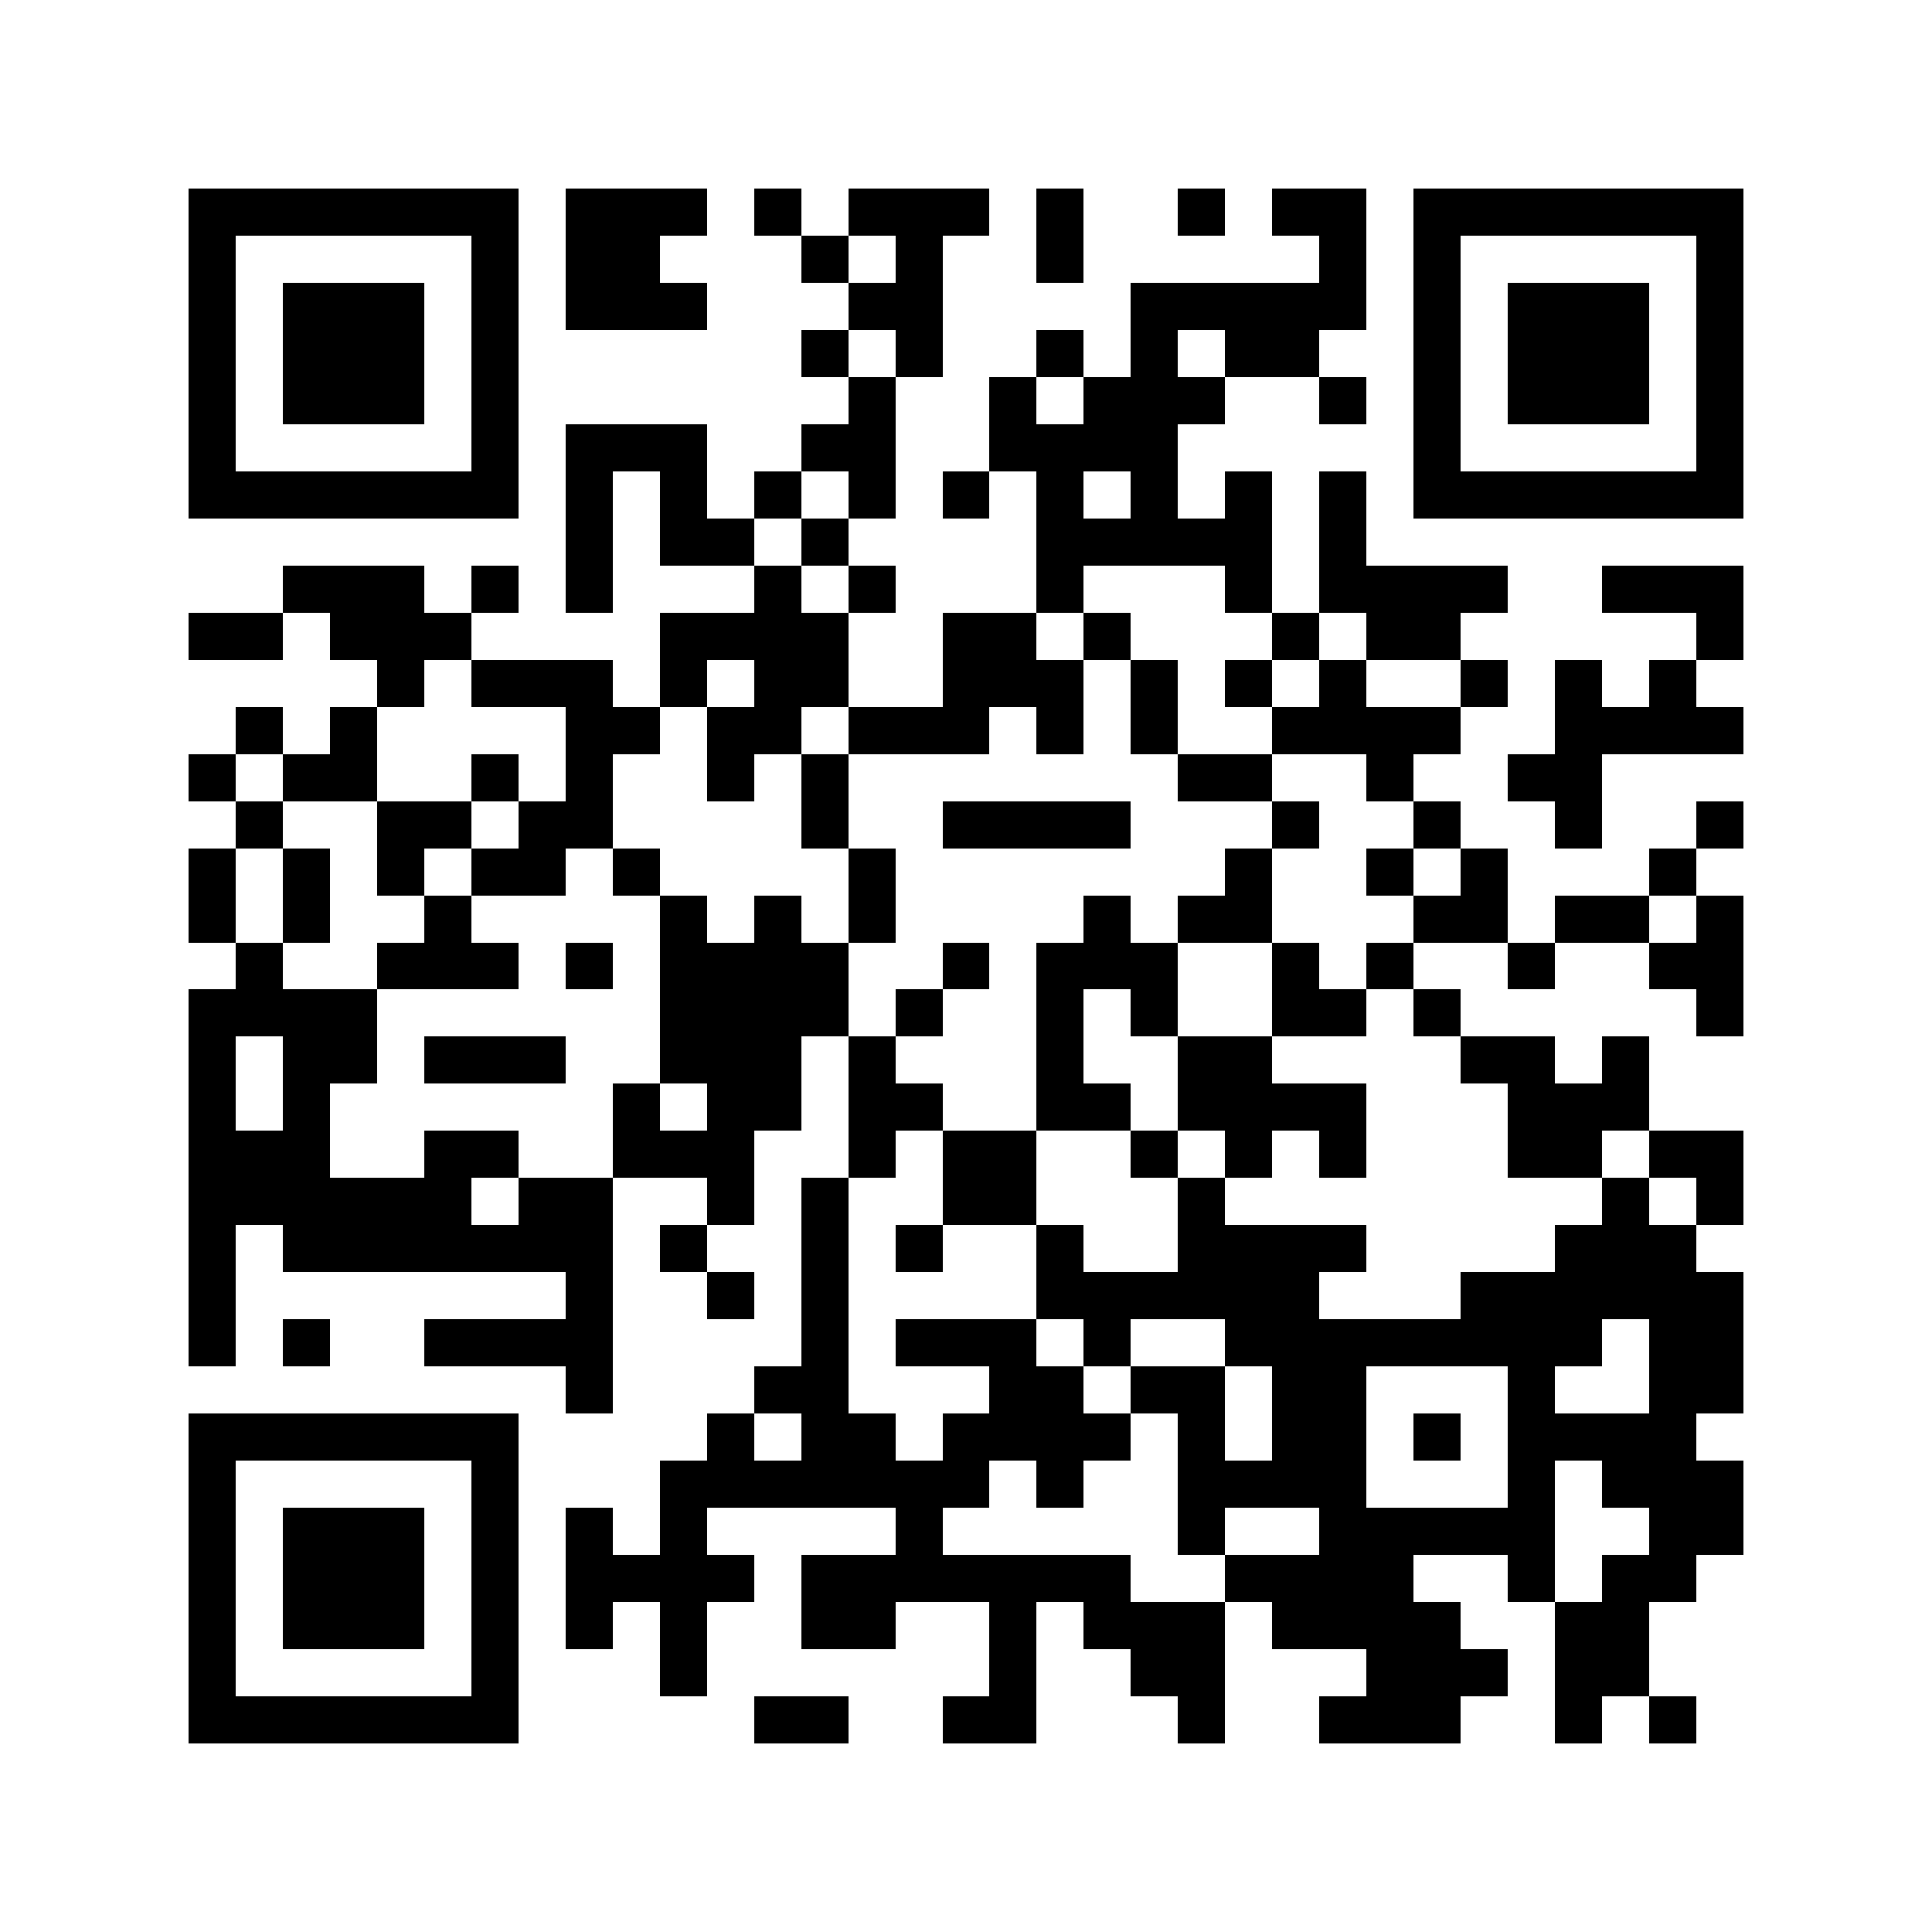
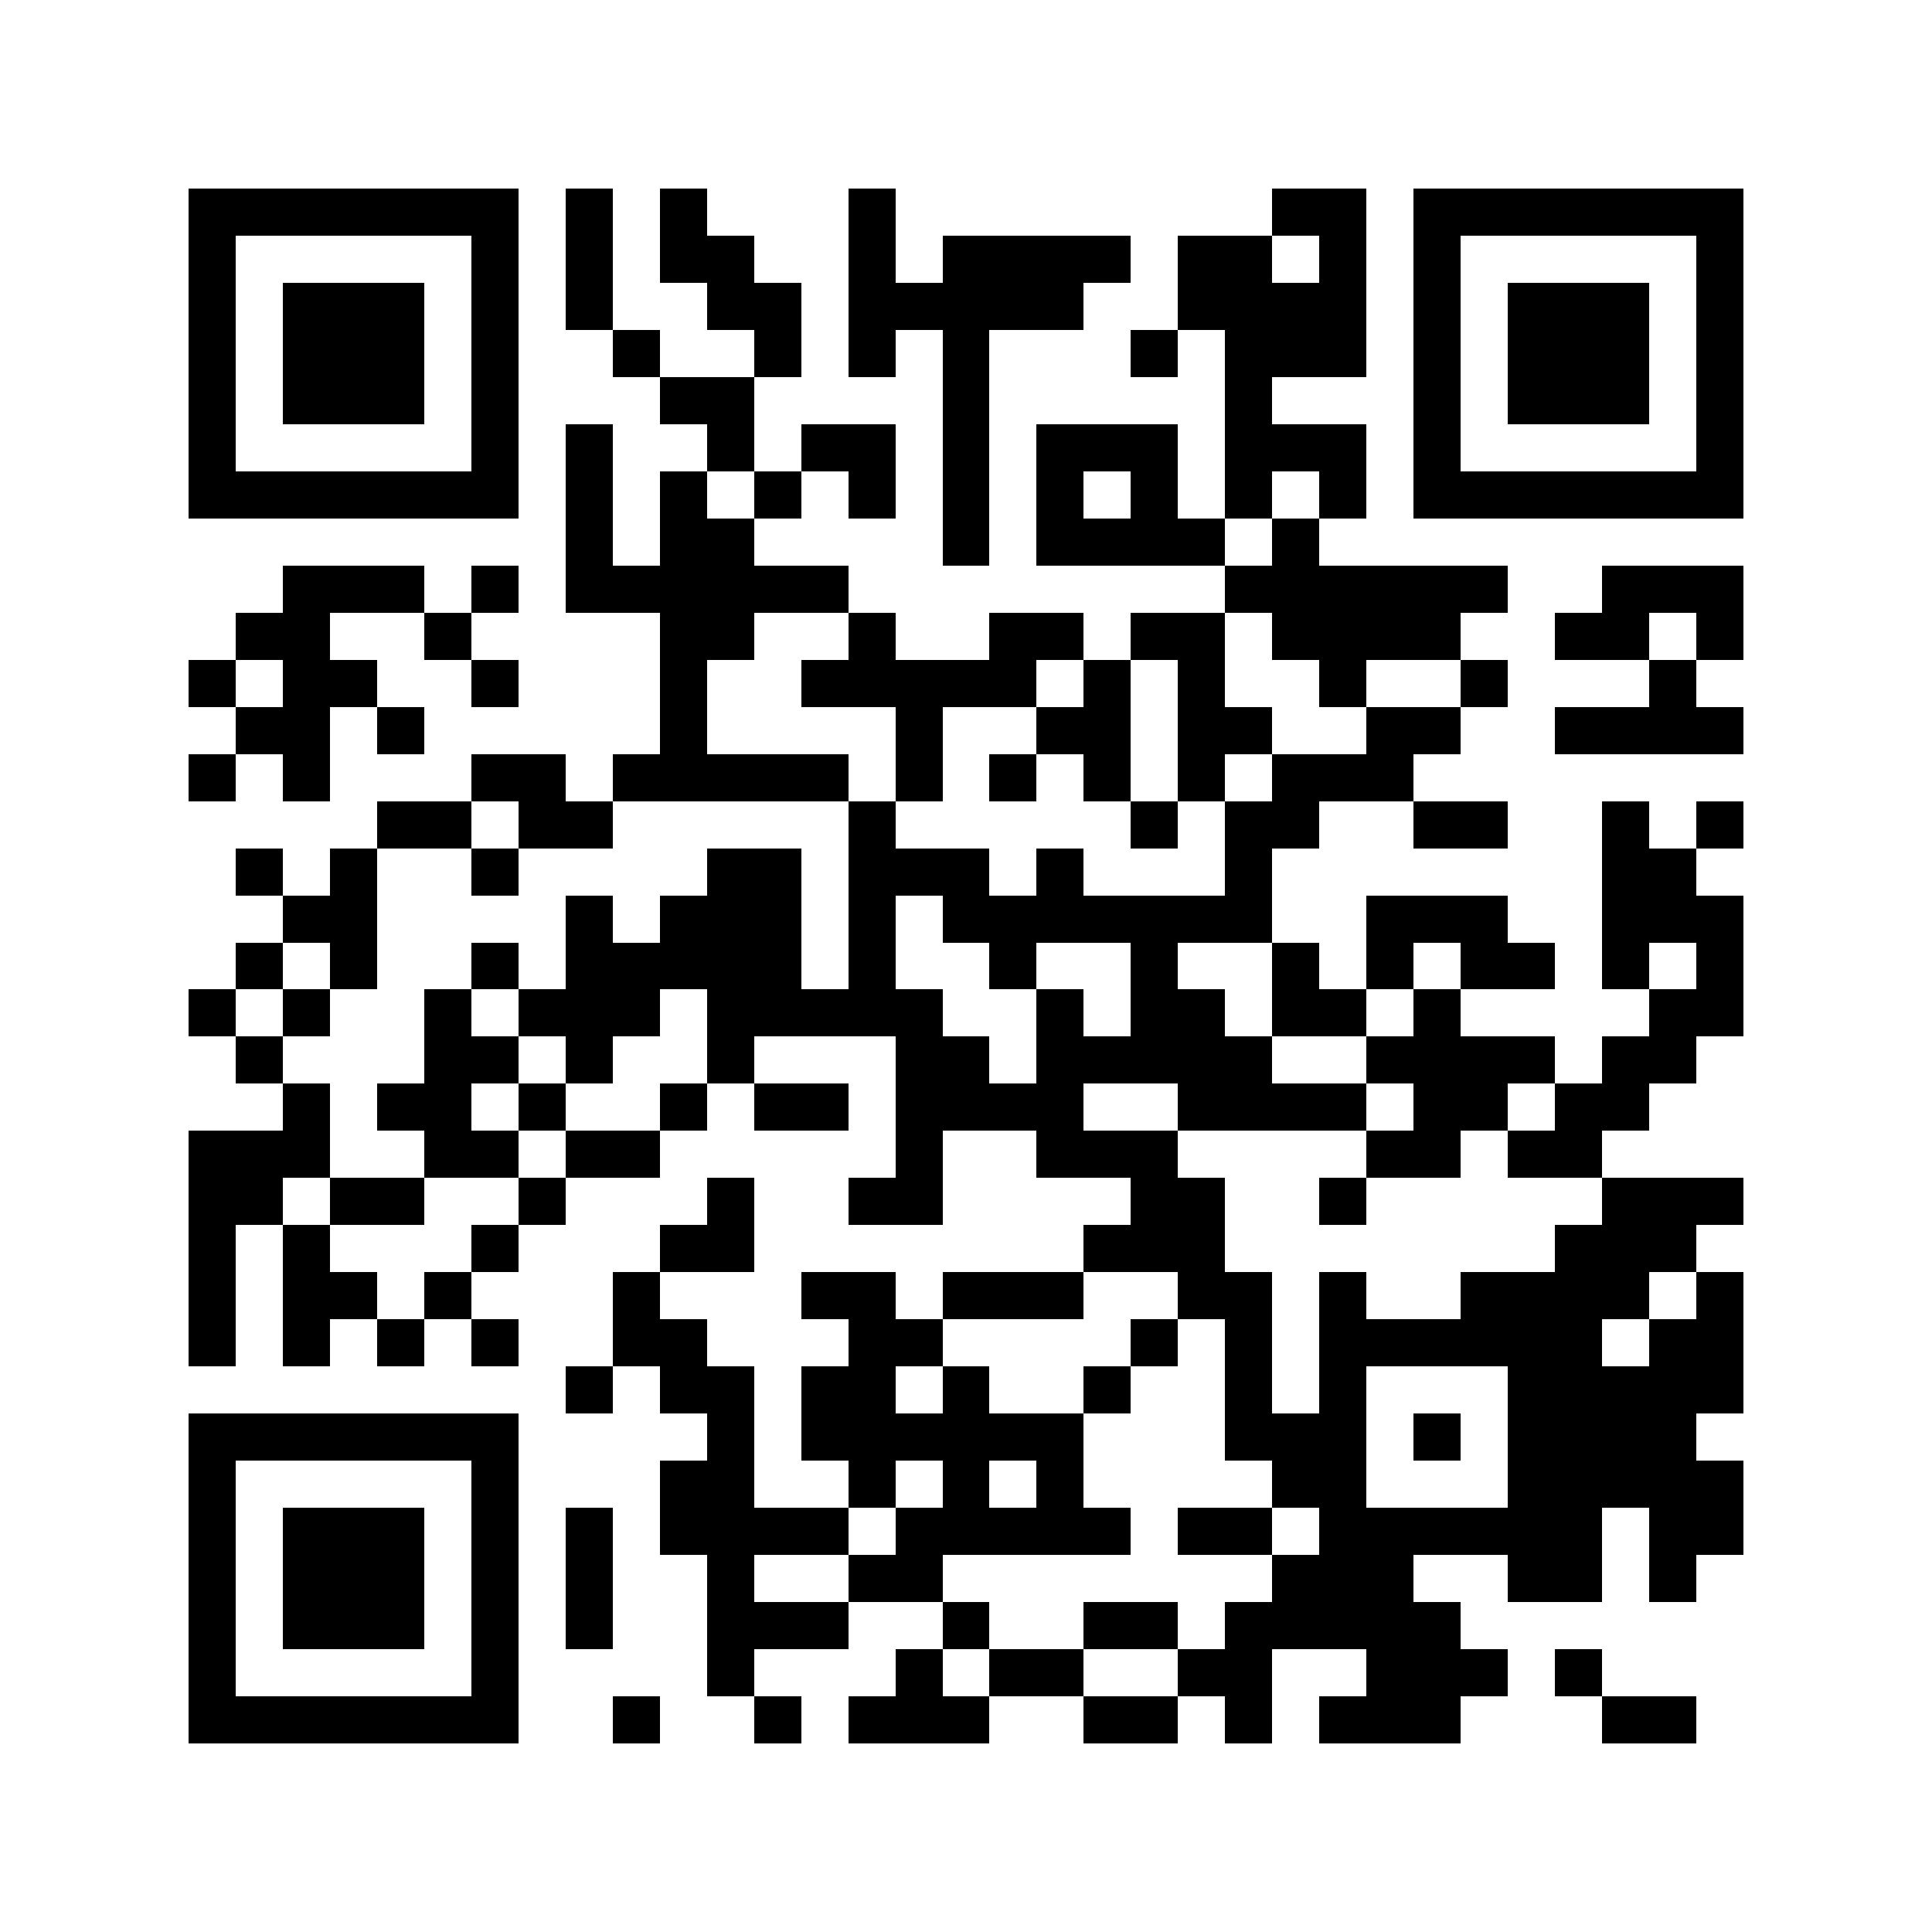
<svg xmlns="http://www.w3.org/2000/svg" viewBox="0 0 41 41" shape-rendering="crispEdges">
  <path fill="#ffffff" d="M0 0h41v41H0z" />
-   <path stroke="#000000" d="M4 4.5h7m1 0h3m1 0h1m1 0h3m1 0h1m2 0h1m1 0h2m1 0h7M4 5.5h1m5 0h1m1 0h2m3 0h1m1 0h1m2 0h1m5 0h1m1 0h1m5 0h1M4 6.5h1m1 0h3m1 0h1m1 0h3m3 0h2m4 0h5m1 0h1m1 0h3m1 0h1M4 7.5h1m1 0h3m1 0h1m6 0h1m1 0h1m2 0h1m1 0h1m1 0h2m2 0h1m1 0h3m1 0h1M4 8.5h1m1 0h3m1 0h1m7 0h1m2 0h1m1 0h3m2 0h1m1 0h1m1 0h3m1 0h1M4 9.5h1m5 0h1m1 0h3m2 0h2m2 0h4m5 0h1m5 0h1M4 10.5h7m1 0h1m1 0h1m1 0h1m1 0h1m1 0h1m1 0h1m1 0h1m1 0h1m1 0h1m1 0h7M12 11.5h1m1 0h2m1 0h1m4 0h5m1 0h1M6 12.5h3m1 0h1m1 0h1m3 0h1m1 0h1m3 0h1m3 0h1m1 0h4m2 0h3M4 13.5h2m1 0h3m4 0h4m2 0h2m1 0h1m3 0h1m1 0h2m5 0h1M8 14.5h1m1 0h3m1 0h1m1 0h2m2 0h3m1 0h1m1 0h1m1 0h1m2 0h1m1 0h1m1 0h1M5 15.5h1m1 0h1m4 0h2m1 0h2m1 0h3m1 0h1m1 0h1m2 0h4m2 0h4M4 16.5h1m1 0h2m2 0h1m1 0h1m2 0h1m1 0h1m7 0h2m2 0h1m2 0h2M5 17.5h1m2 0h2m1 0h2m4 0h1m2 0h4m3 0h1m2 0h1m2 0h1m2 0h1M4 18.5h1m1 0h1m1 0h1m1 0h2m1 0h1m4 0h1m7 0h1m2 0h1m1 0h1m3 0h1M4 19.5h1m1 0h1m2 0h1m4 0h1m1 0h1m1 0h1m4 0h1m1 0h2m3 0h2m1 0h2m1 0h1M5 20.5h1m2 0h3m1 0h1m1 0h4m2 0h1m1 0h3m2 0h1m1 0h1m2 0h1m2 0h2M4 21.5h4m6 0h4m1 0h1m2 0h1m1 0h1m2 0h2m1 0h1m5 0h1M4 22.5h1m1 0h2m1 0h3m2 0h3m1 0h1m3 0h1m2 0h2m4 0h2m1 0h1M4 23.5h1m1 0h1m6 0h1m1 0h2m1 0h2m2 0h2m1 0h4m3 0h3M4 24.5h3m2 0h2m2 0h3m2 0h1m1 0h2m2 0h1m1 0h1m1 0h1m3 0h2m1 0h2M4 25.5h6m1 0h2m2 0h1m1 0h1m2 0h2m3 0h1m8 0h1m1 0h1M4 26.5h1m1 0h7m1 0h1m2 0h1m1 0h1m2 0h1m2 0h4m4 0h3M4 27.5h1m7 0h1m2 0h1m1 0h1m4 0h6m3 0h6M4 28.5h1m1 0h1m2 0h4m4 0h1m1 0h3m1 0h1m2 0h8m1 0h2M12 29.5h1m3 0h2m3 0h2m1 0h2m1 0h2m3 0h1m2 0h2M4 30.5h7m4 0h1m1 0h2m1 0h4m1 0h1m1 0h2m1 0h1m1 0h4M4 31.5h1m5 0h1m3 0h7m1 0h1m2 0h4m3 0h1m1 0h3M4 32.5h1m1 0h3m1 0h1m1 0h1m1 0h1m4 0h1m5 0h1m2 0h5m2 0h2M4 33.5h1m1 0h3m1 0h1m1 0h4m1 0h7m2 0h4m2 0h1m1 0h2M4 34.5h1m1 0h3m1 0h1m1 0h1m1 0h1m2 0h2m2 0h1m1 0h3m1 0h4m2 0h2M4 35.5h1m5 0h1m3 0h1m6 0h1m2 0h2m3 0h3m1 0h2M4 36.5h7m5 0h2m2 0h2m3 0h1m2 0h3m2 0h1m1 0h1" />
+   <path stroke="#000000" d="M4 4.5h7m1 0h1m1 0h1m3 0h1m8 0h2m1 0h7M4 5.5h1m5 0h1m1 0h1m1 0h2m2 0h1m1 0h4m1 0h2m1 0h1m1 0h1m5 0h1M4 6.5h1m1 0h3m1 0h1m1 0h1m2 0h2m1 0h5m2 0h4m1 0h1m1 0h3m1 0h1M4 7.5h1m1 0h3m1 0h1m2 0h1m2 0h1m1 0h1m1 0h1m3 0h1m1 0h3m1 0h1m1 0h3m1 0h1M4 8.5h1m1 0h3m1 0h1m3 0h2m4 0h1m5 0h1m3 0h1m1 0h3m1 0h1M4 9.5h1m5 0h1m1 0h1m2 0h1m1 0h2m1 0h1m1 0h3m1 0h3m1 0h1m5 0h1M4 10.5h7m1 0h1m1 0h1m1 0h1m1 0h1m1 0h1m1 0h1m1 0h1m1 0h1m1 0h1m1 0h7M12 11.5h1m1 0h2m4 0h1m1 0h4m1 0h1M6 12.5h3m1 0h1m1 0h6m8 0h6m2 0h3M5 13.5h2m2 0h1m4 0h2m2 0h1m2 0h2m1 0h2m1 0h4m2 0h2m1 0h1M4 14.5h1m1 0h2m2 0h1m3 0h1m2 0h5m1 0h1m1 0h1m2 0h1m2 0h1m3 0h1M5 15.5h2m1 0h1m5 0h1m4 0h1m2 0h2m1 0h2m2 0h2m2 0h4M4 16.5h1m1 0h1m3 0h2m1 0h5m1 0h1m1 0h1m1 0h1m1 0h1m1 0h3M8 17.5h2m1 0h2m5 0h1m5 0h1m1 0h2m2 0h2m2 0h1m1 0h1M5 18.5h1m1 0h1m2 0h1m4 0h2m1 0h3m1 0h1m3 0h1m7 0h2M6 19.5h2m4 0h1m1 0h3m1 0h1m1 0h7m2 0h3m2 0h3M5 20.5h1m1 0h1m2 0h1m1 0h5m1 0h1m2 0h1m2 0h1m2 0h1m1 0h1m1 0h2m1 0h1m1 0h1M4 21.5h1m1 0h1m2 0h1m1 0h3m1 0h5m2 0h1m1 0h2m1 0h2m1 0h1m4 0h2M5 22.5h1m3 0h2m1 0h1m2 0h1m3 0h2m1 0h5m2 0h4m1 0h2M6 23.5h1m1 0h2m1 0h1m2 0h1m1 0h2m1 0h4m2 0h4m1 0h2m1 0h2M4 24.5h3m2 0h2m1 0h2m5 0h1m2 0h3m4 0h2m1 0h2M4 25.5h2m1 0h2m2 0h1m3 0h1m2 0h2m4 0h2m2 0h1m5 0h3M4 26.5h1m1 0h1m3 0h1m3 0h2m7 0h3m7 0h3M4 27.5h1m1 0h2m1 0h1m3 0h1m3 0h2m1 0h3m2 0h2m1 0h1m2 0h4m1 0h1M4 28.5h1m1 0h1m1 0h1m1 0h1m2 0h2m3 0h2m4 0h1m1 0h1m1 0h6m1 0h2M12 29.5h1m1 0h2m1 0h2m1 0h1m2 0h1m2 0h1m1 0h1m3 0h5M4 30.5h7m4 0h1m1 0h6m3 0h3m1 0h1m1 0h4M4 31.5h1m5 0h1m3 0h2m2 0h1m1 0h1m1 0h1m4 0h2m3 0h5M4 32.5h1m1 0h3m1 0h1m1 0h1m1 0h4m1 0h5m1 0h2m1 0h6m1 0h2M4 33.5h1m1 0h3m1 0h1m1 0h1m2 0h1m2 0h2m7 0h3m2 0h2m1 0h1M4 34.5h1m1 0h3m1 0h1m1 0h1m2 0h3m2 0h1m2 0h2m1 0h5M4 35.5h1m5 0h1m4 0h1m3 0h1m1 0h2m2 0h2m2 0h3m1 0h1M4 36.5h7m2 0h1m2 0h1m1 0h3m2 0h2m1 0h1m1 0h3m3 0h2" />
</svg>
